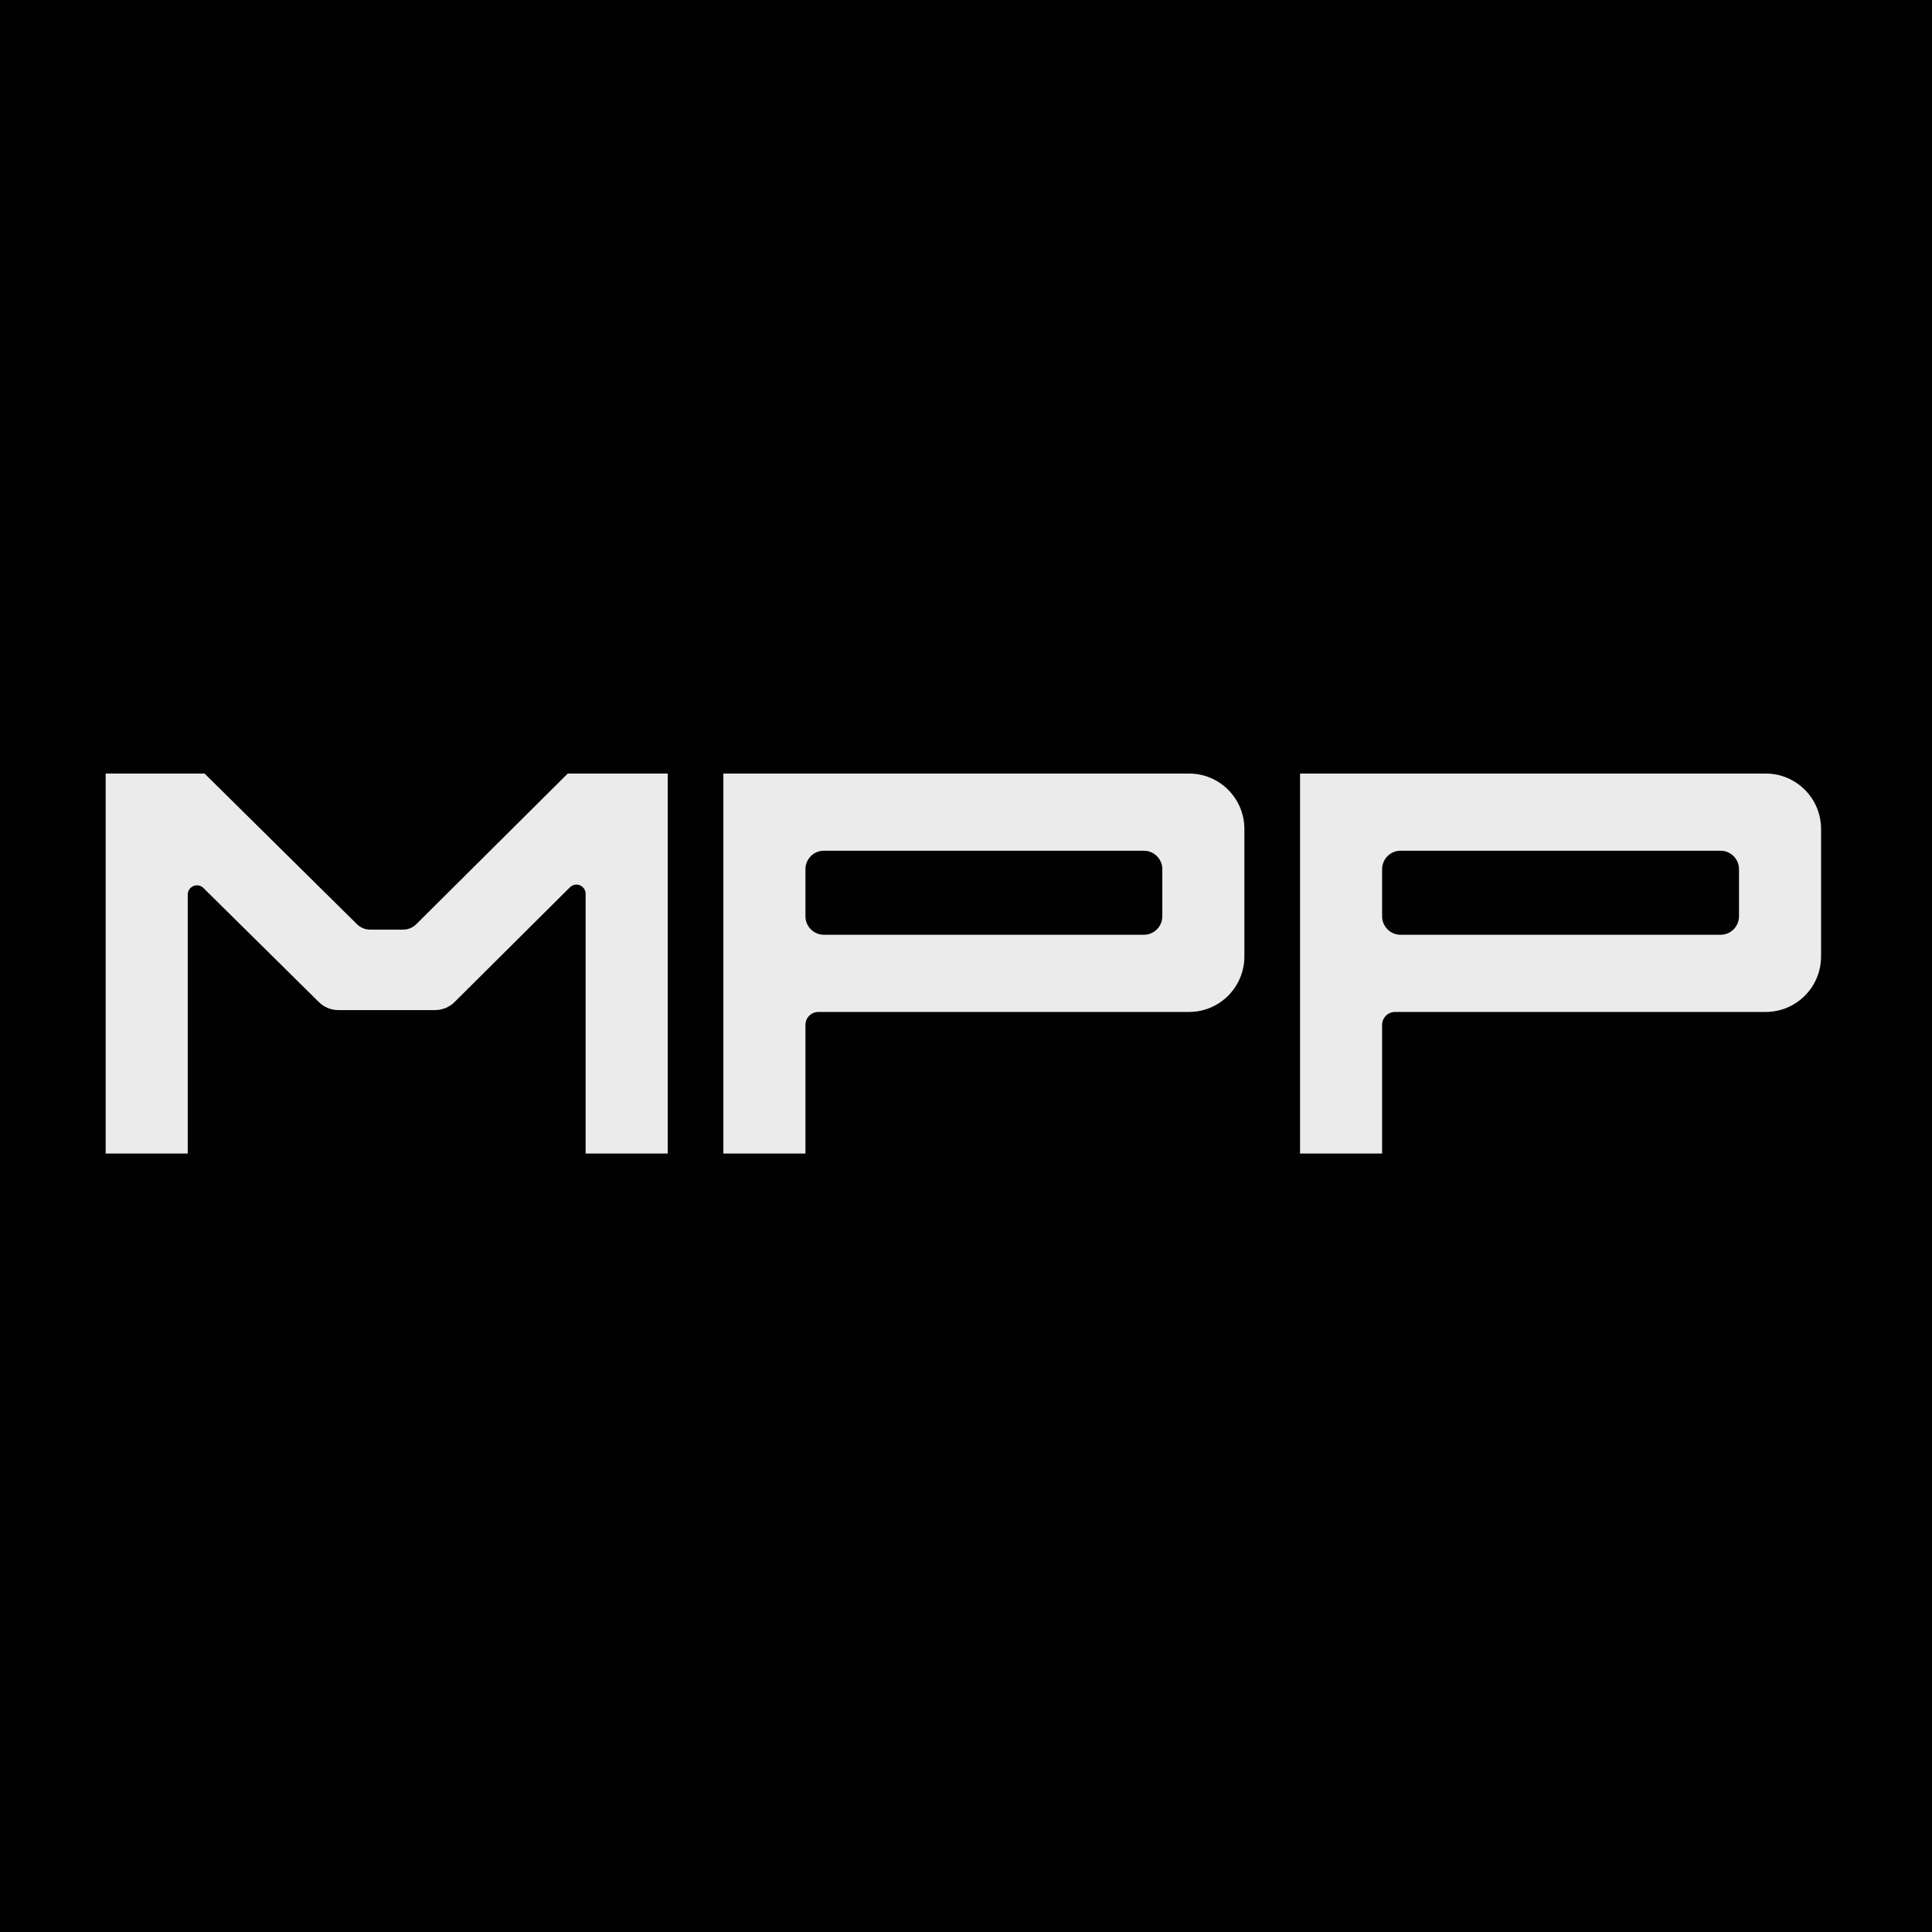
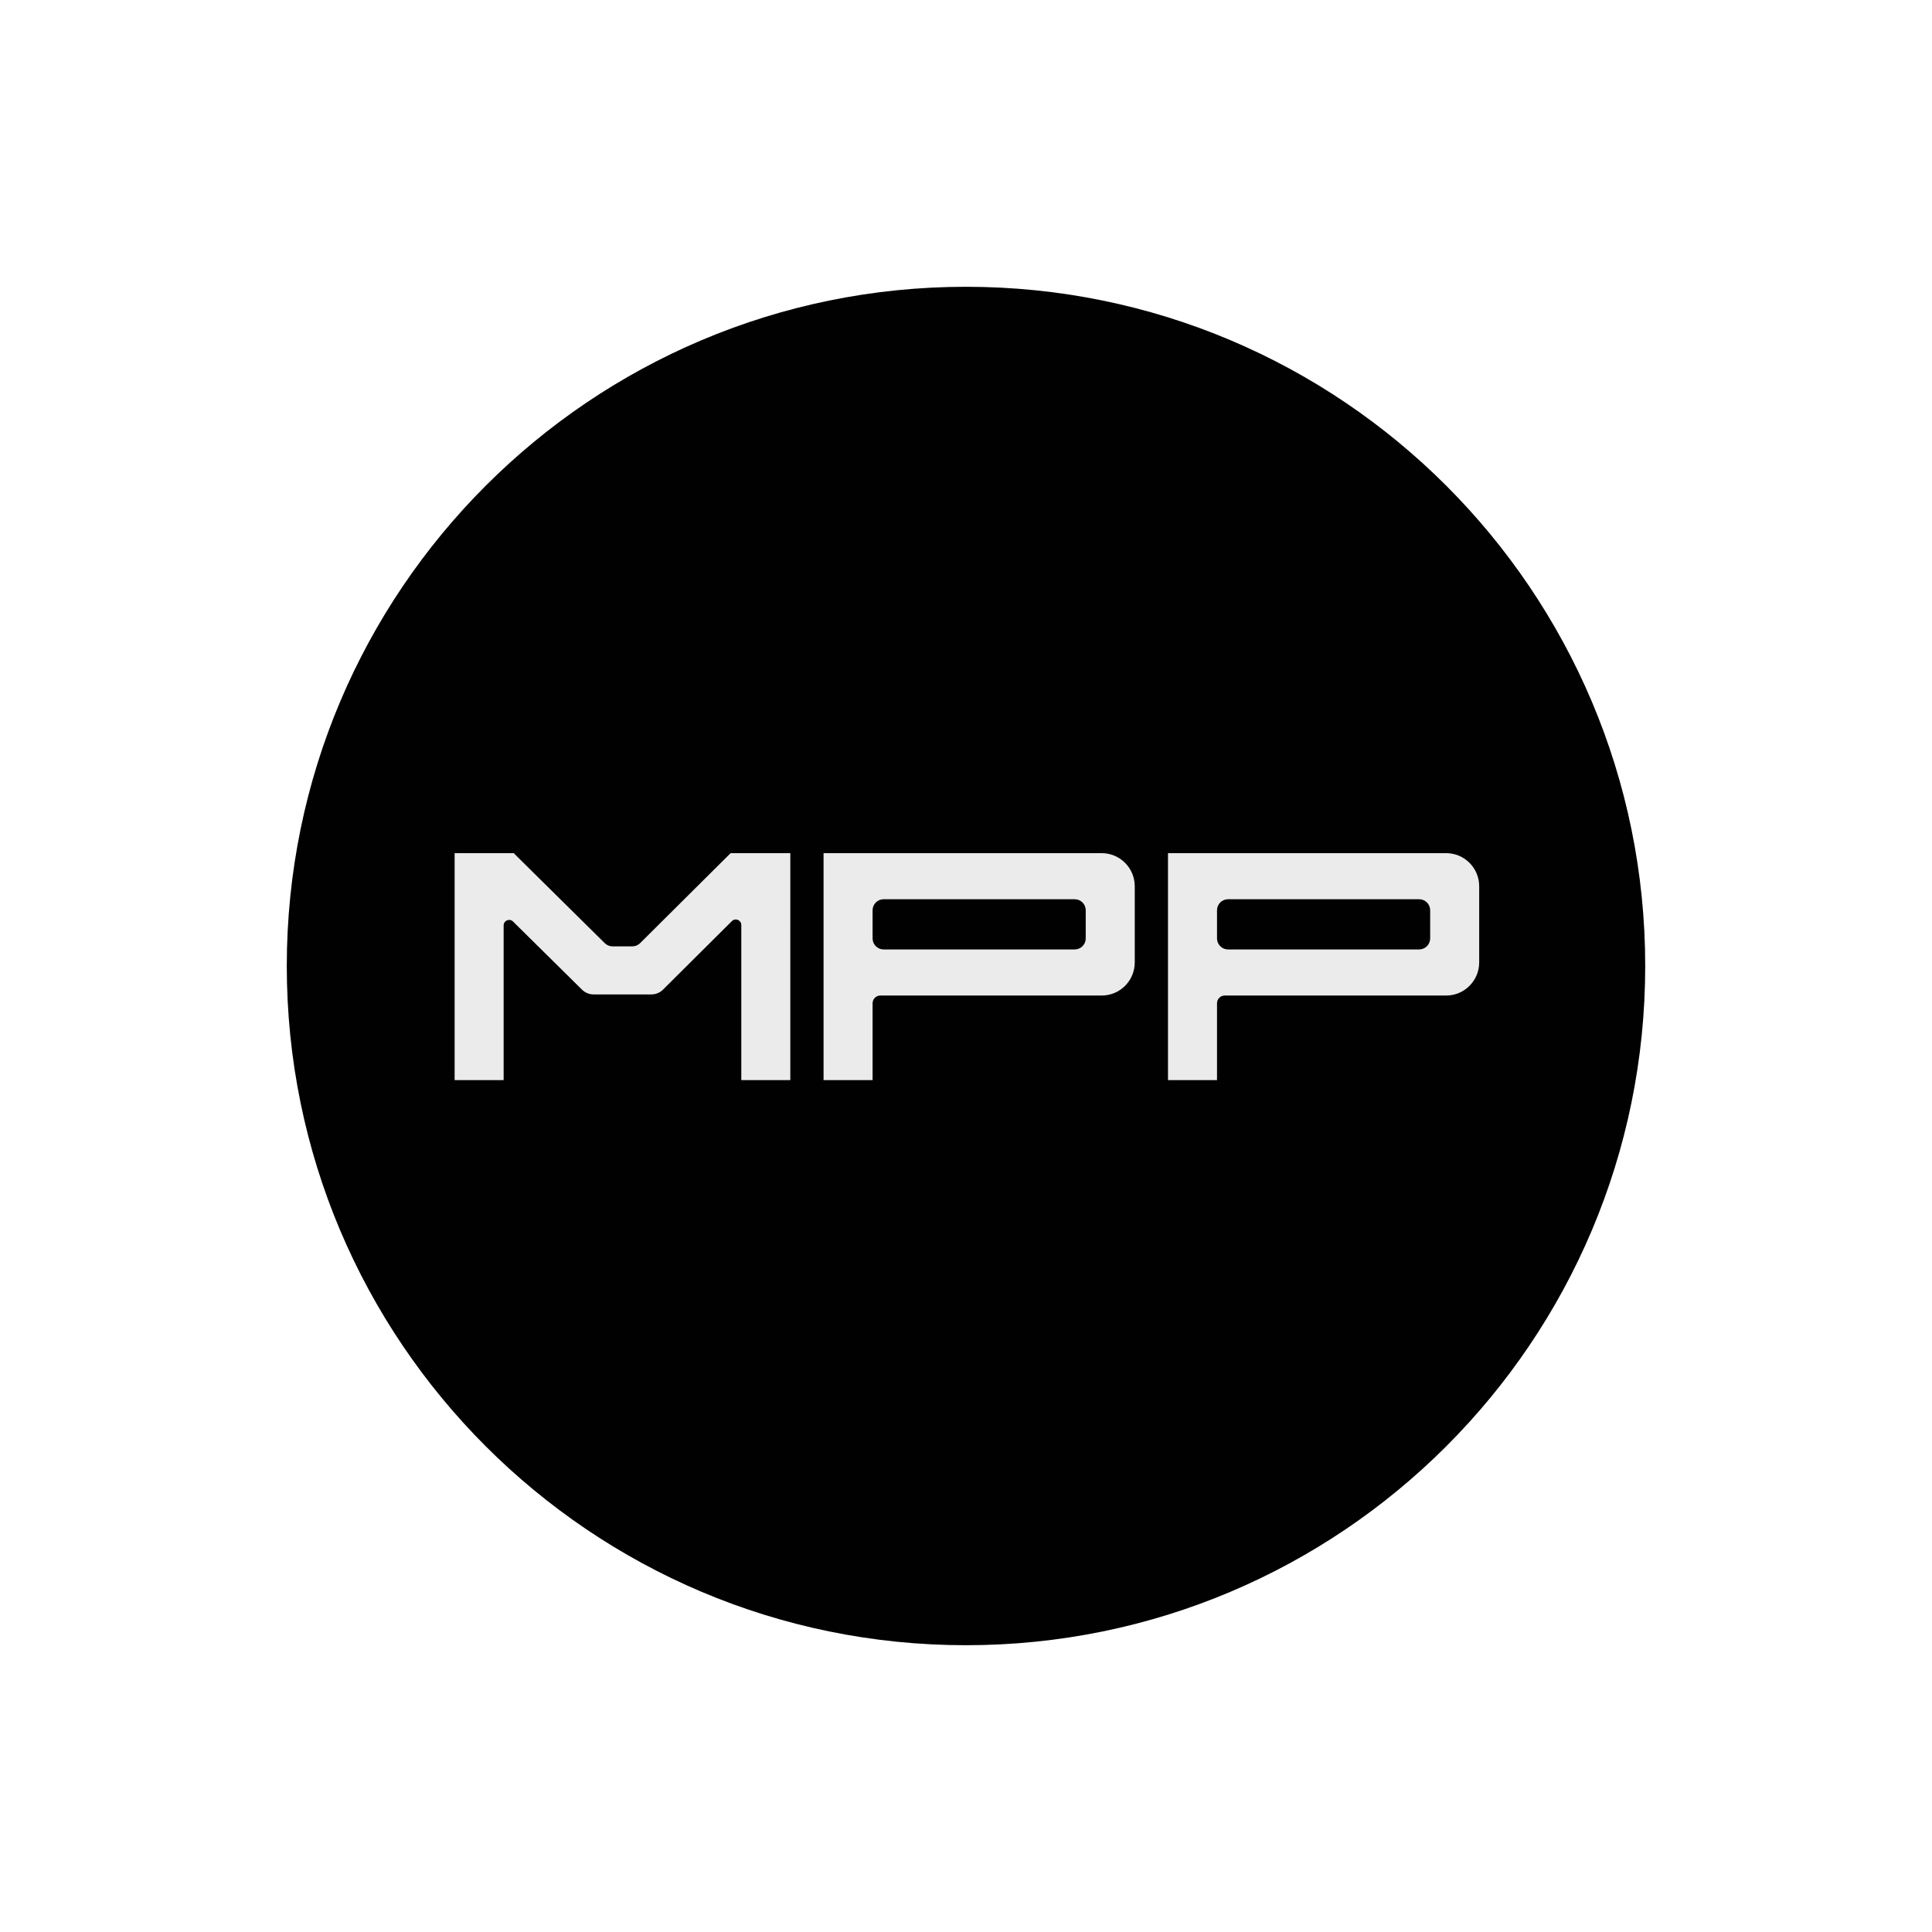
<svg xmlns="http://www.w3.org/2000/svg" width="512" height="512" viewBox="0 0 512 512" fill="none">
-   <rect width="512" height="512" fill="#010101" />
-   <g transform="translate(28 205) scale(5.6)">
-     <path d="M33.116 17.983H29.232V2.84079e-05H51.271C52.717 2.84079e-05 53.888 1.175 53.888 2.625V8.655C53.888 10.105 52.717 11.281 51.271 11.281H33.73C33.391 11.281 33.116 11.556 33.116 11.895V17.983ZM33.989 7.629H49.132C49.614 7.629 50.005 7.237 50.005 6.754V4.527C50.005 4.043 49.614 3.652 49.132 3.652H33.989C33.507 3.652 33.116 4.043 33.116 4.527V6.754C33.116 7.237 33.507 7.629 33.989 7.629Z" fill="#ebebeb" />
-     <path d="M26.598 17.983H22.714V5.694C22.714 5.305 22.246 5.109 21.971 5.383L16.511 10.813C16.266 11.056 15.935 11.193 15.59 11.193H11.01C10.666 11.193 10.336 11.058 10.092 10.816L4.627 5.416C4.351 5.143 3.884 5.34 3.884 5.728V17.983H0V0H4.68L11.898 7.134C12.061 7.295 12.281 7.385 12.511 7.385H14.082C14.312 7.385 14.533 7.294 14.697 7.131L21.867 0H26.598V17.983H26.598Z" fill="#ebebeb" />
-     <path d="M60.406 17.983H56.523V2.84079e-05H78.561C80.007 2.84079e-05 81.179 1.175 81.179 2.625V8.655C81.179 10.105 80.007 11.281 78.561 11.281H61.02C60.681 11.281 60.406 11.556 60.406 11.895V17.983ZM61.279 7.629H76.422C76.904 7.629 77.295 7.237 77.295 6.754V4.527C77.295 4.043 76.904 3.652 76.422 3.652H61.279C60.797 3.652 60.406 4.043 60.406 4.527V6.754C60.406 7.237 60.797 7.629 61.279 7.629Z" fill="#ebebeb" />
-   </g>
+   <path d="M256 436C355.411 436 436 355.411 436 256C436 156.589 355.411 76 256 76C156.589 76 76 156.589 76 256C76 355.411 156.589 436 256 436Z" fill="#010101" />
+   <path d="M231.244 286.241H218.254V226.094H291.967C296.802 226.094 300.721 230.025 300.721 234.875V255.044C300.721 259.894 296.802 263.825 291.967 263.825H233.298C232.163 263.825 231.244 264.744 231.244 265.879V286.241ZM234.162 251.611H284.813C286.426 251.611 287.731 250.301 287.731 248.684V241.234C287.731 239.617 286.426 238.307 284.813 238.307H234.162C232.55 238.307 231.244 239.617 231.244 241.234V248.684C231.244 250.301 232.55 251.611 234.162 251.611Z" fill="#EBEBEB" />
+   <path d="M209.441 286.242H196.452V245.137C196.452 243.836 194.886 243.182 193.965 244.098L175.704 262.259C174.884 263.075 173.776 263.532 172.622 263.532H157.304C156.154 263.532 155.051 263.079 154.233 262.269L135.954 244.209C135.032 243.297 133.47 243.953 133.47 245.251V286.242H120.479V226.094H136.132L160.275 249.953C160.821 250.493 161.556 250.795 162.323 250.795H167.581C168.35 250.795 169.089 250.491 169.635 249.946L193.618 226.094H209.443L209.441 286.242Z" fill="#EBEBEB" />
+   <path d="M322.522 286.241H309.532V226.094H383.246C388.081 226.094 392 230.025 392 234.875V255.044C392 259.894 388.081 263.825 383.246 263.825H324.576C323.442 263.825 322.522 264.744 322.522 265.879V286.241ZM325.44 251.611H376.092C377.704 251.611 379.01 250.301 379.01 248.684V241.234C379.01 239.617 377.704 238.307 376.092 238.307H325.44C323.828 238.307 322.522 239.617 322.522 241.234V248.684C322.522 250.301 323.828 251.611 325.44 251.611Z" fill="#EBEBEB" />
</svg>
